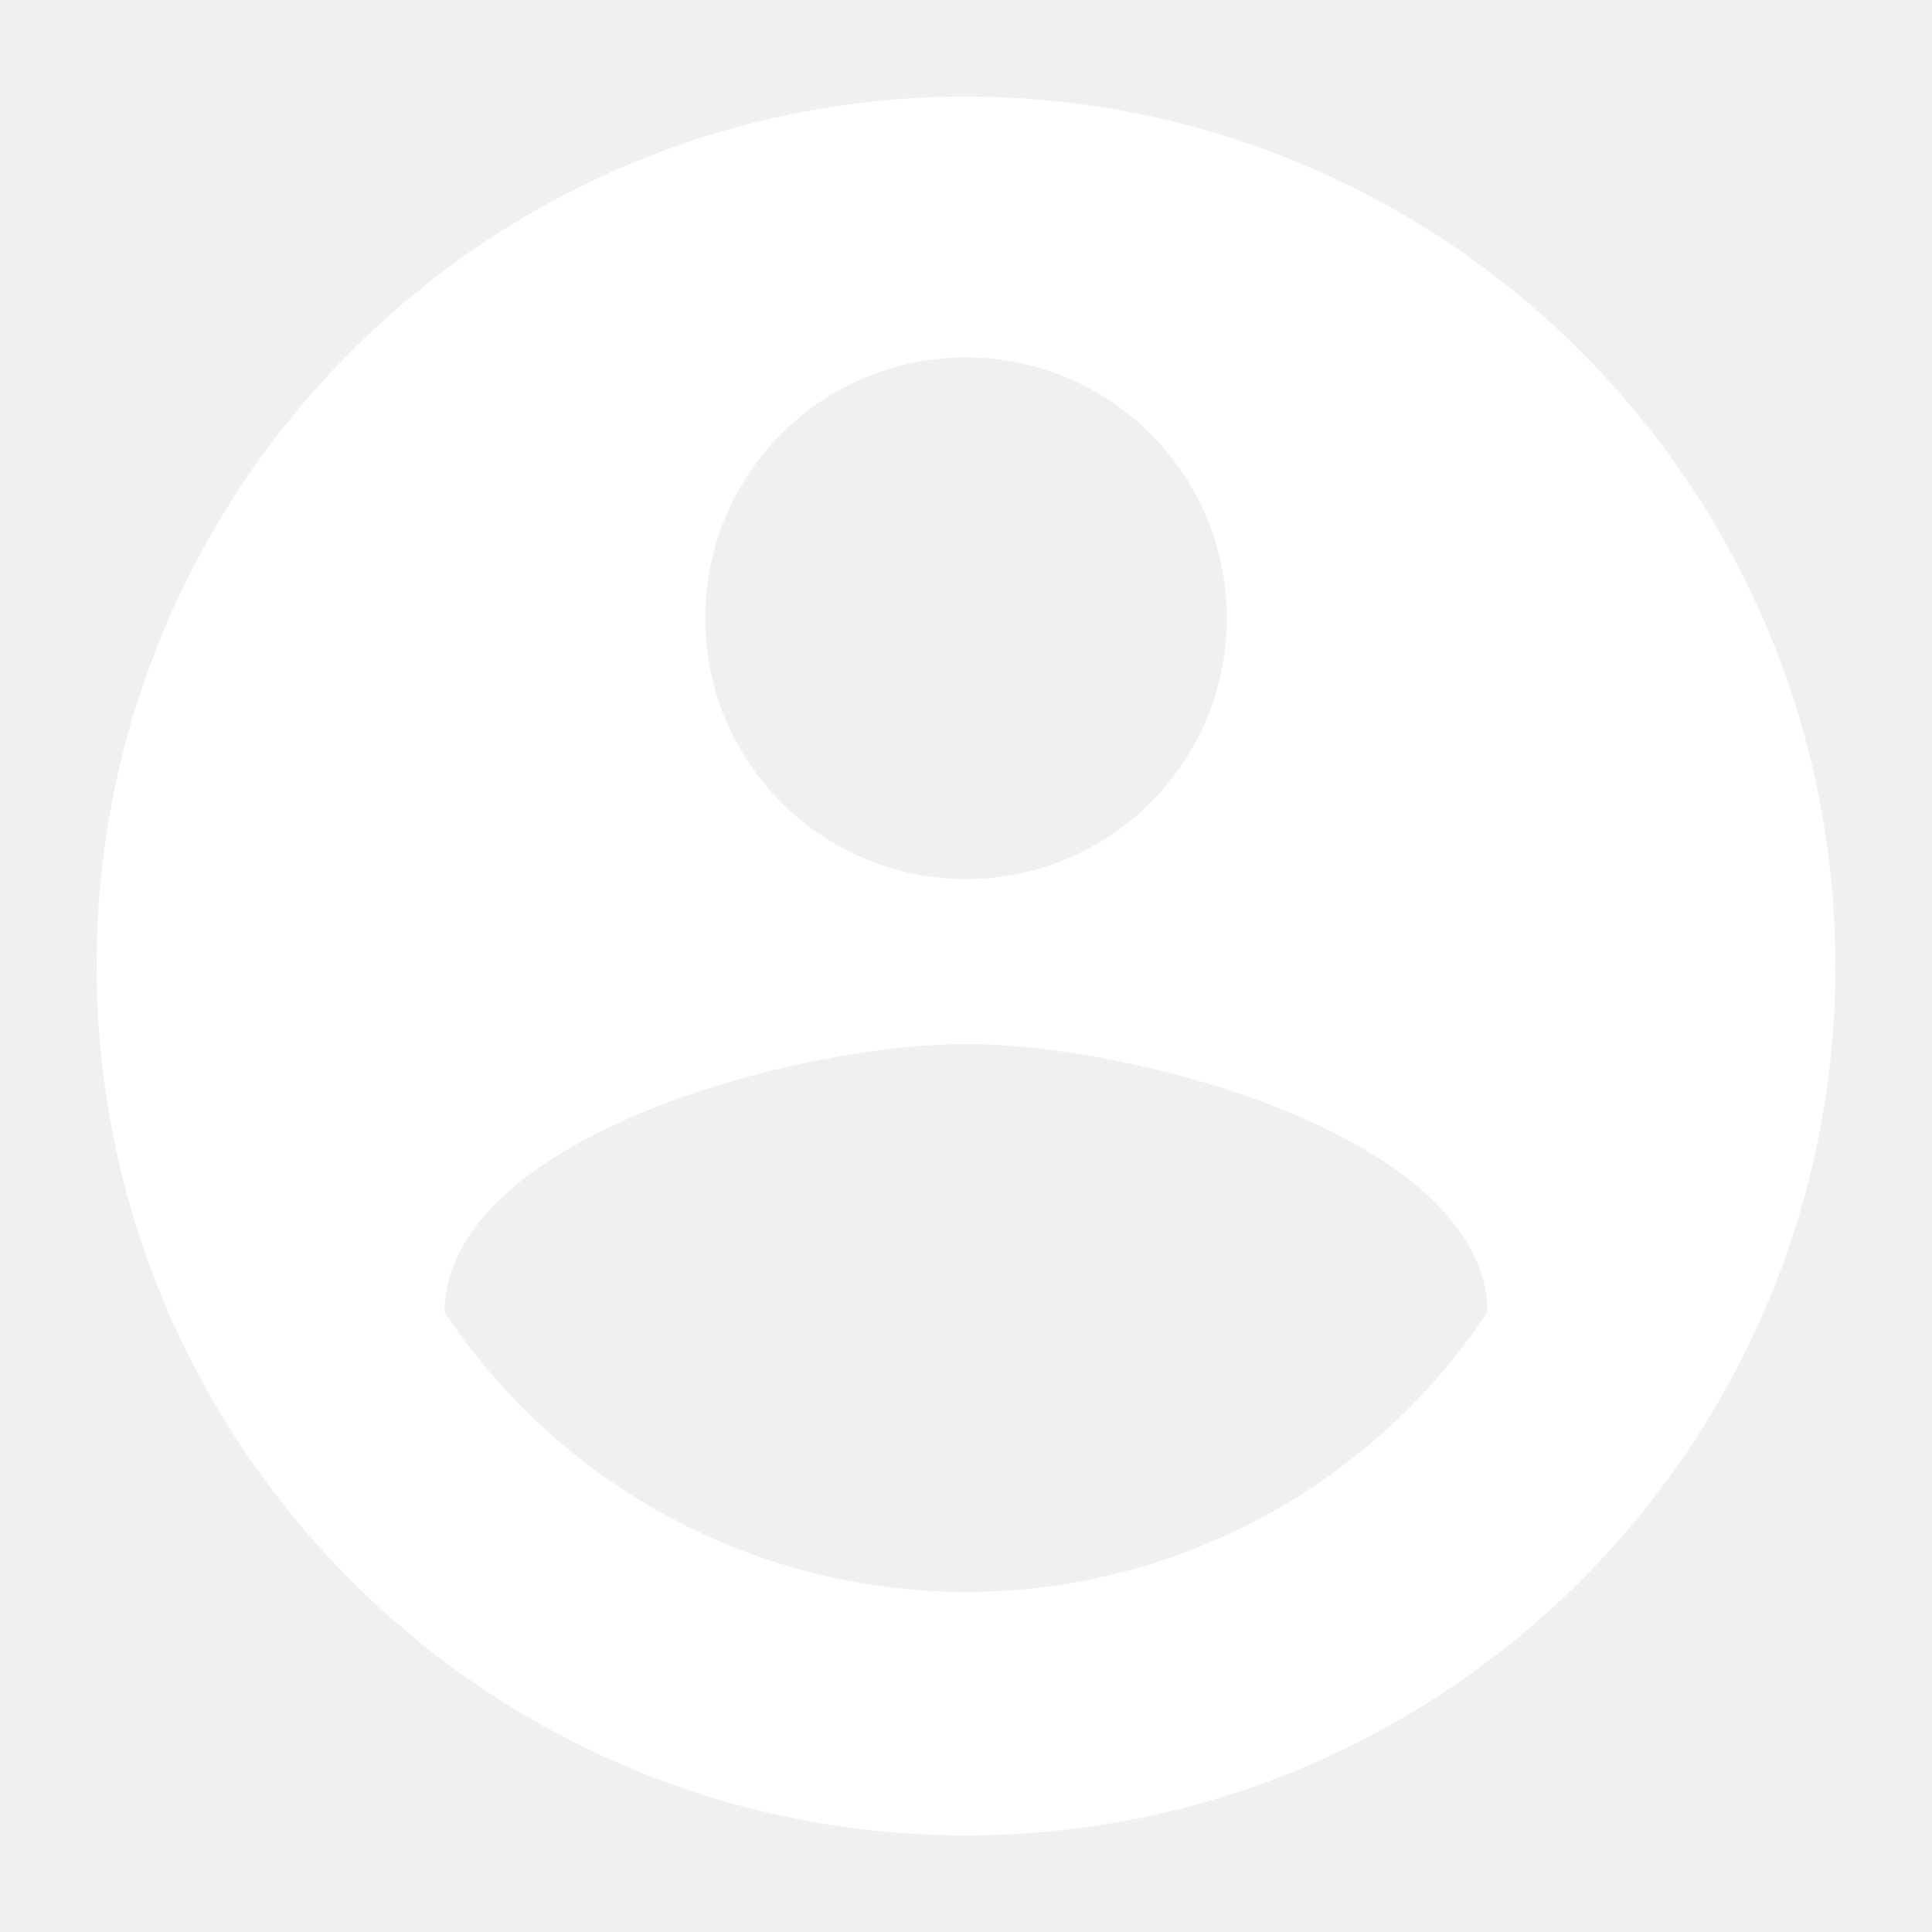
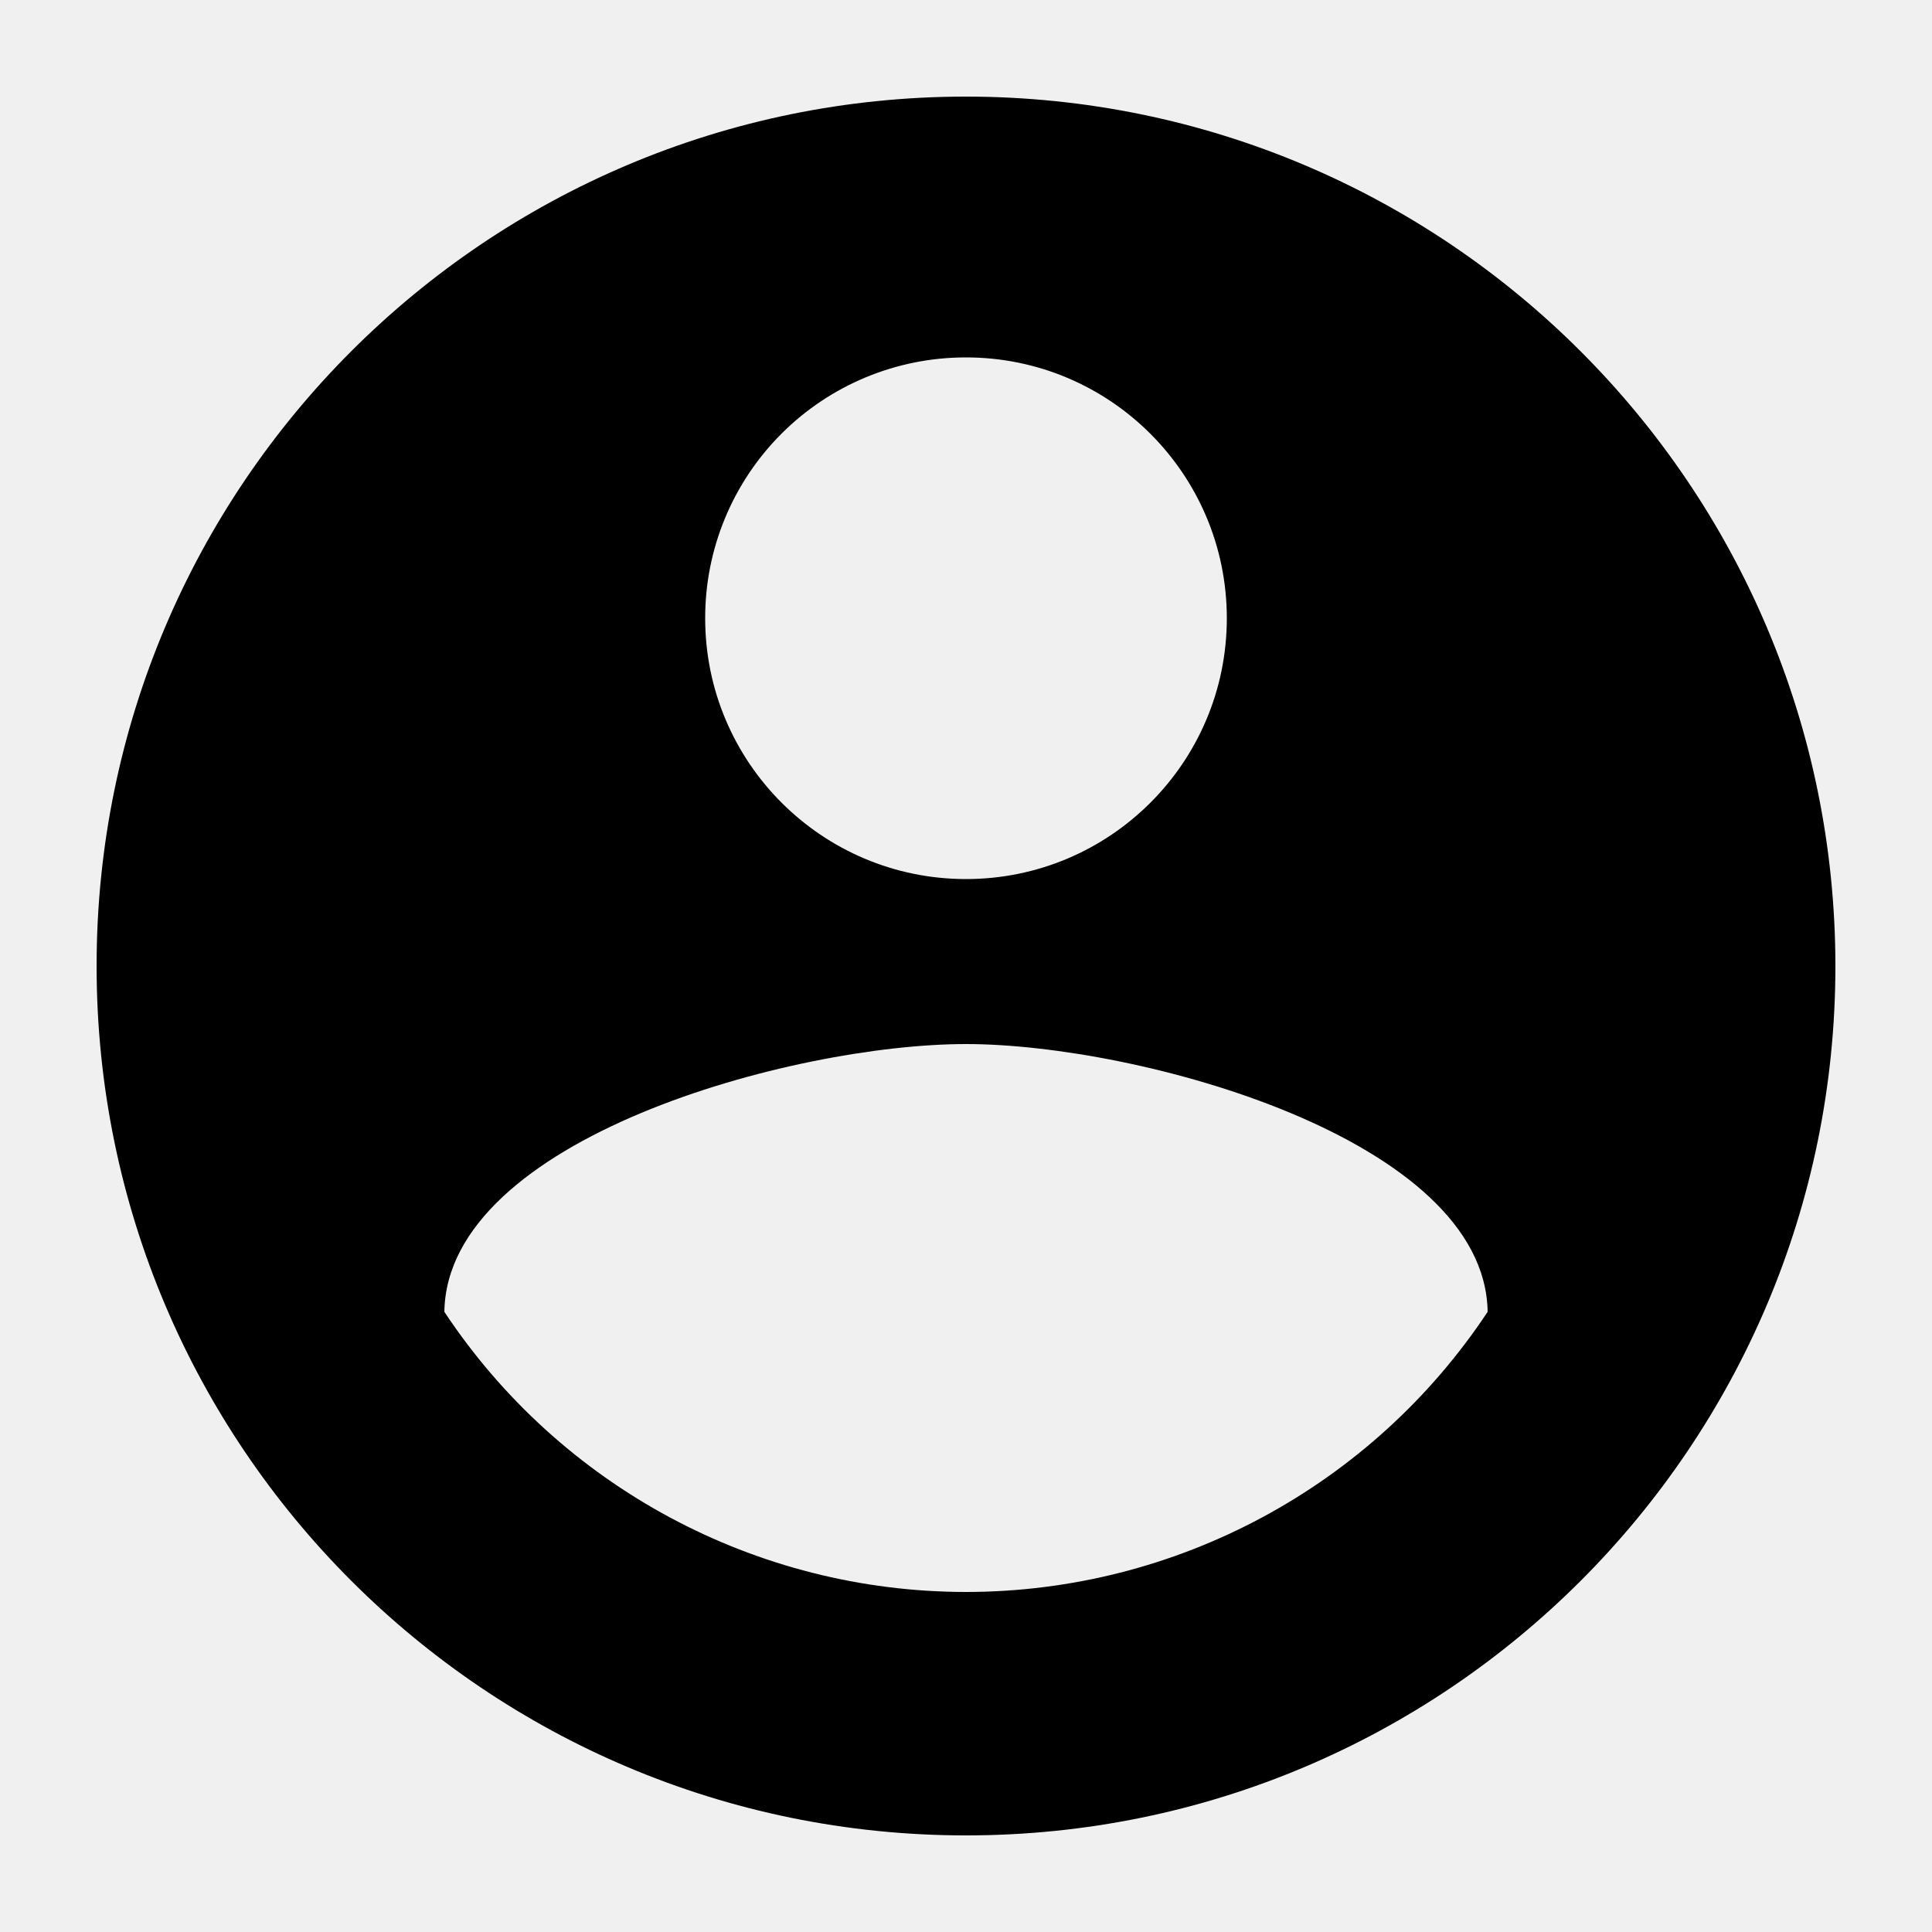
<svg xmlns="http://www.w3.org/2000/svg" id="Icono_usuario" data-name="Icono usuario" width="40" height="40" viewBox="0 0 40 40">
  <path id="Path_3" data-name="Path 3" d="M0,0H40V40H0Z" fill="none" />
-   <path id="Path_4" data-name="Path 4" d="M20,2A18,18,0,1,0,38,20,18.007,18.007,0,0,0,20,2Zm0,5.4a5.4,5.4,0,1,1-5.4,5.4A5.393,5.393,0,0,1,20,7.4Zm0,25.56a12.961,12.961,0,0,1-10.8-5.8c.054-3.582,7.2-5.544,10.8-5.544,3.582,0,10.746,1.962,10.8,5.544A12.961,12.961,0,0,1,20,32.96Z" fill="#fff" />
+   <path id="Path_4" data-name="Path 4" d="M20,2A18,18,0,1,0,38,20,18.007,18.007,0,0,0,20,2Zm0,5.4a5.4,5.4,0,1,1-5.4,5.4A5.393,5.393,0,0,1,20,7.4Zm0,25.56a12.961,12.961,0,0,1-10.8-5.8c.054-3.582,7.2-5.544,10.8-5.544,3.582,0,10.746,1.962,10.8,5.544A12.961,12.961,0,0,1,20,32.96Z" />
</svg>
